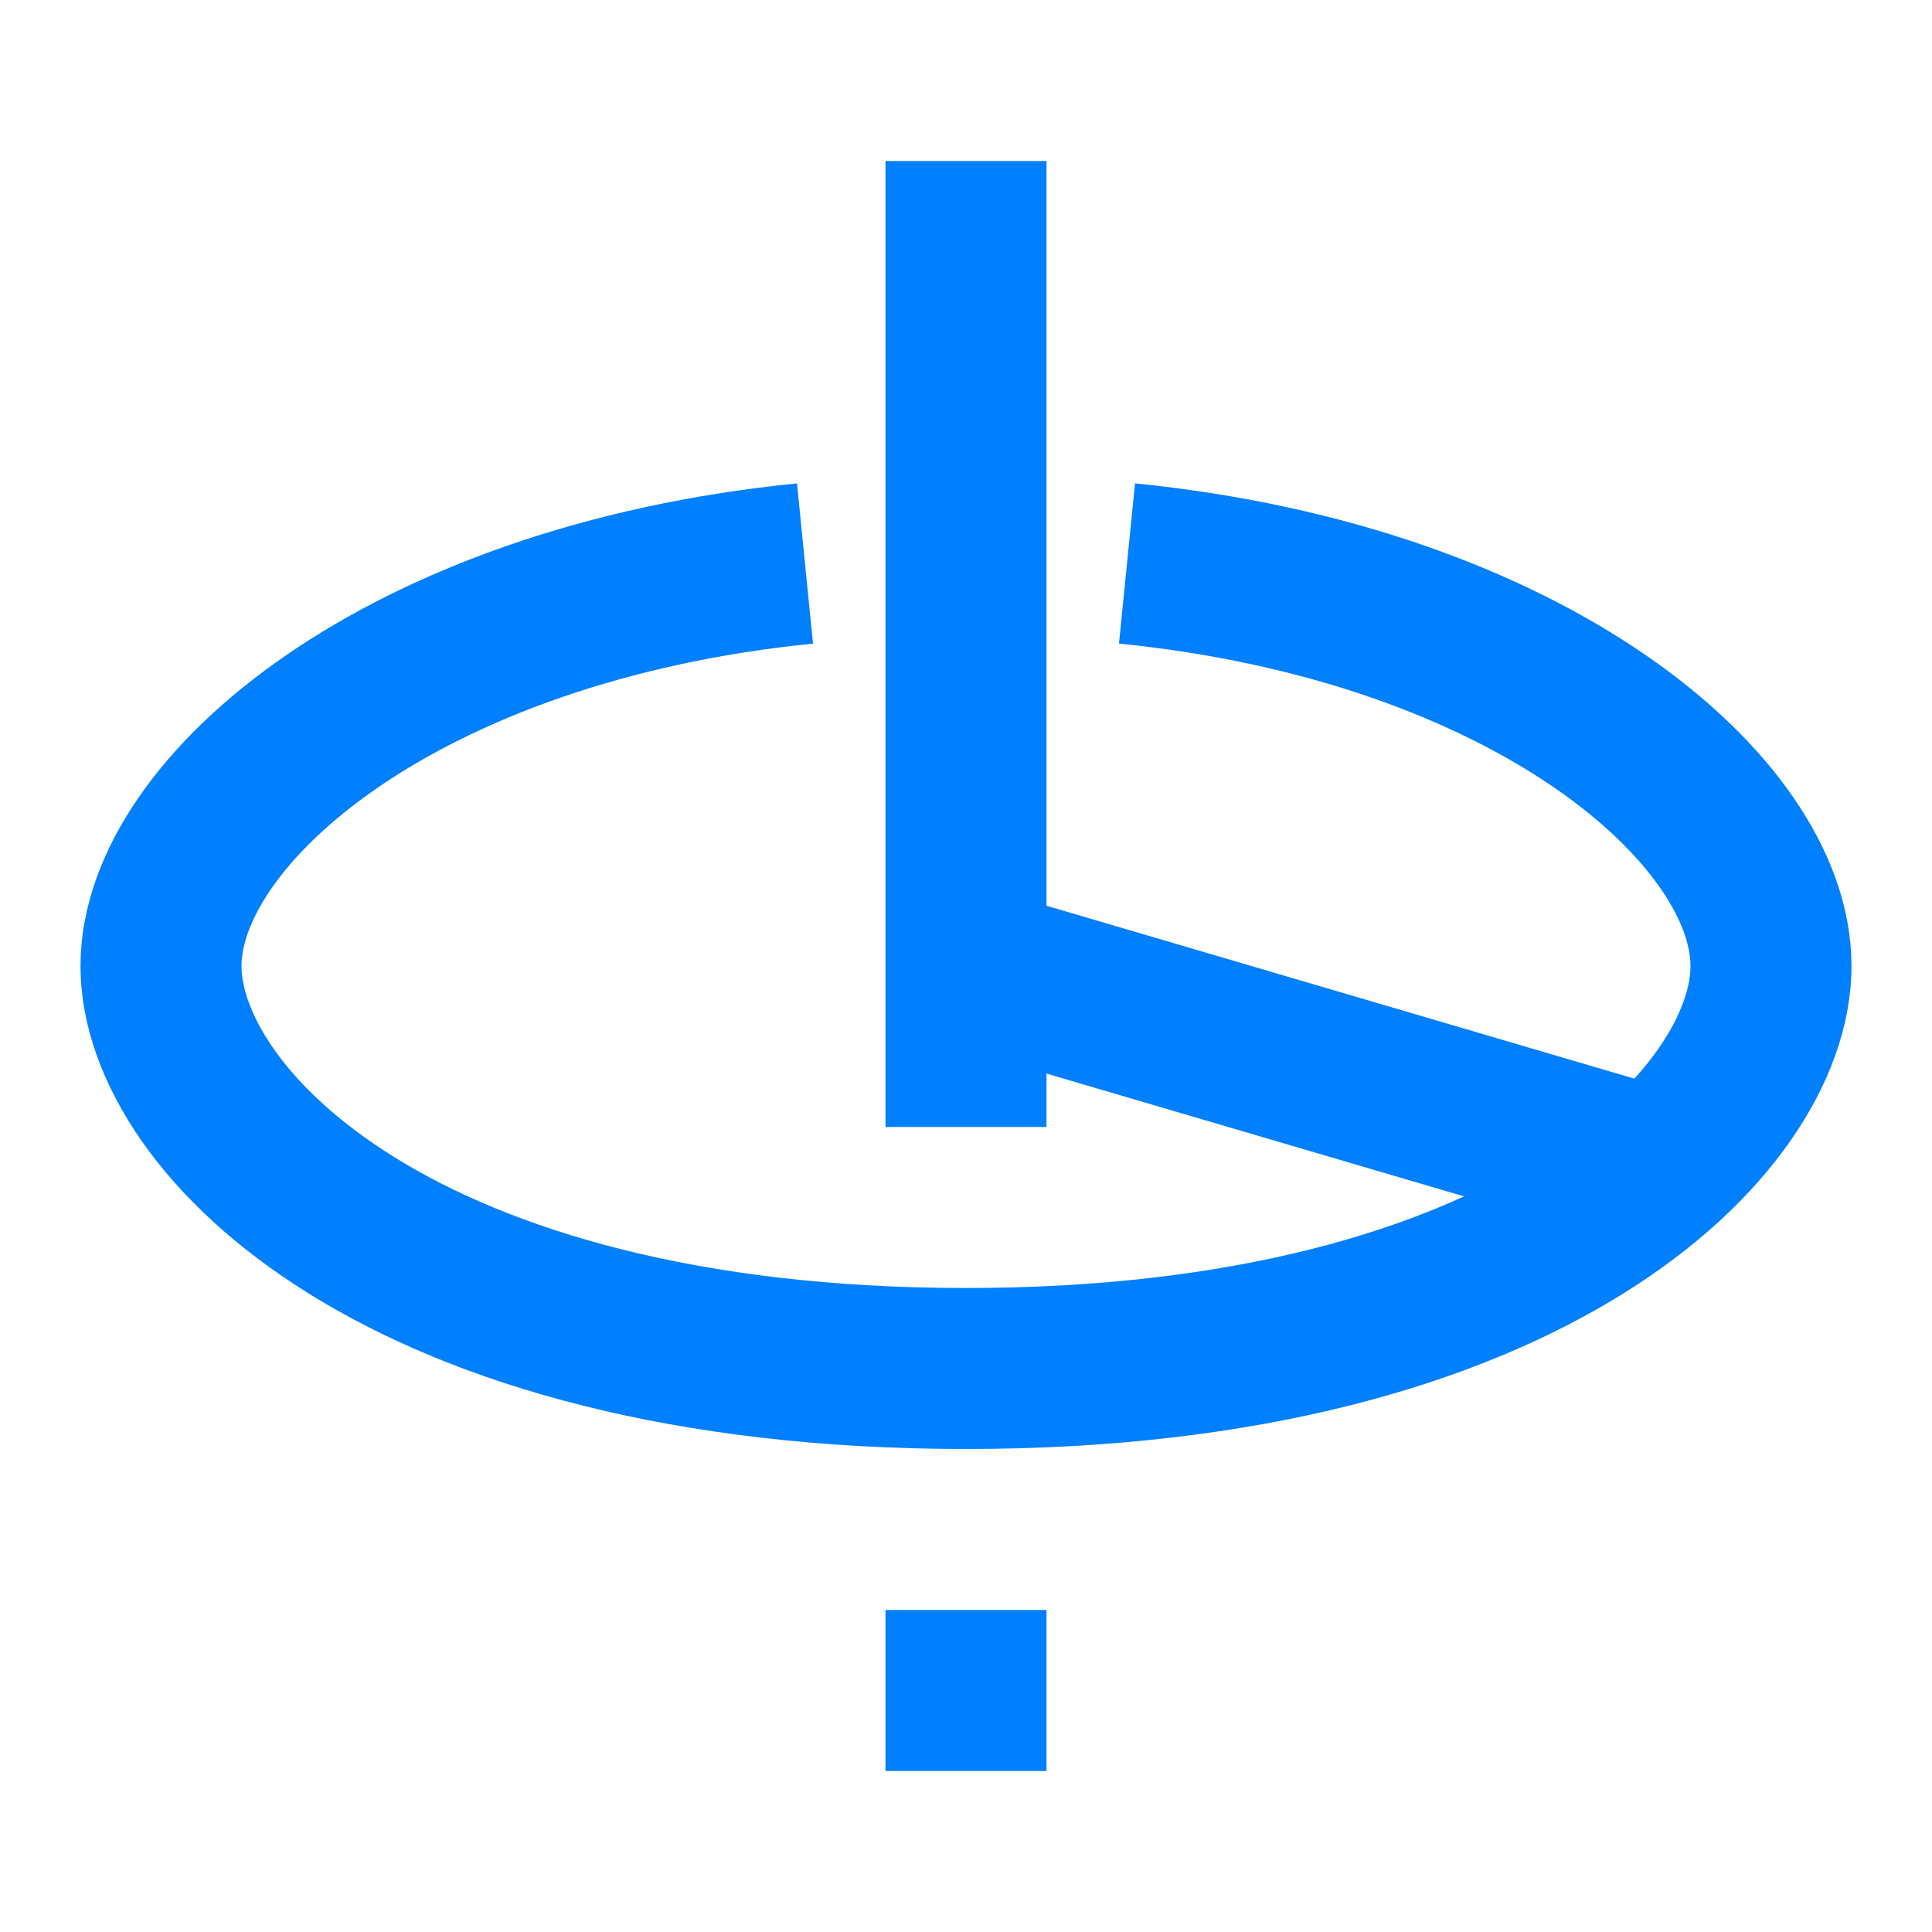
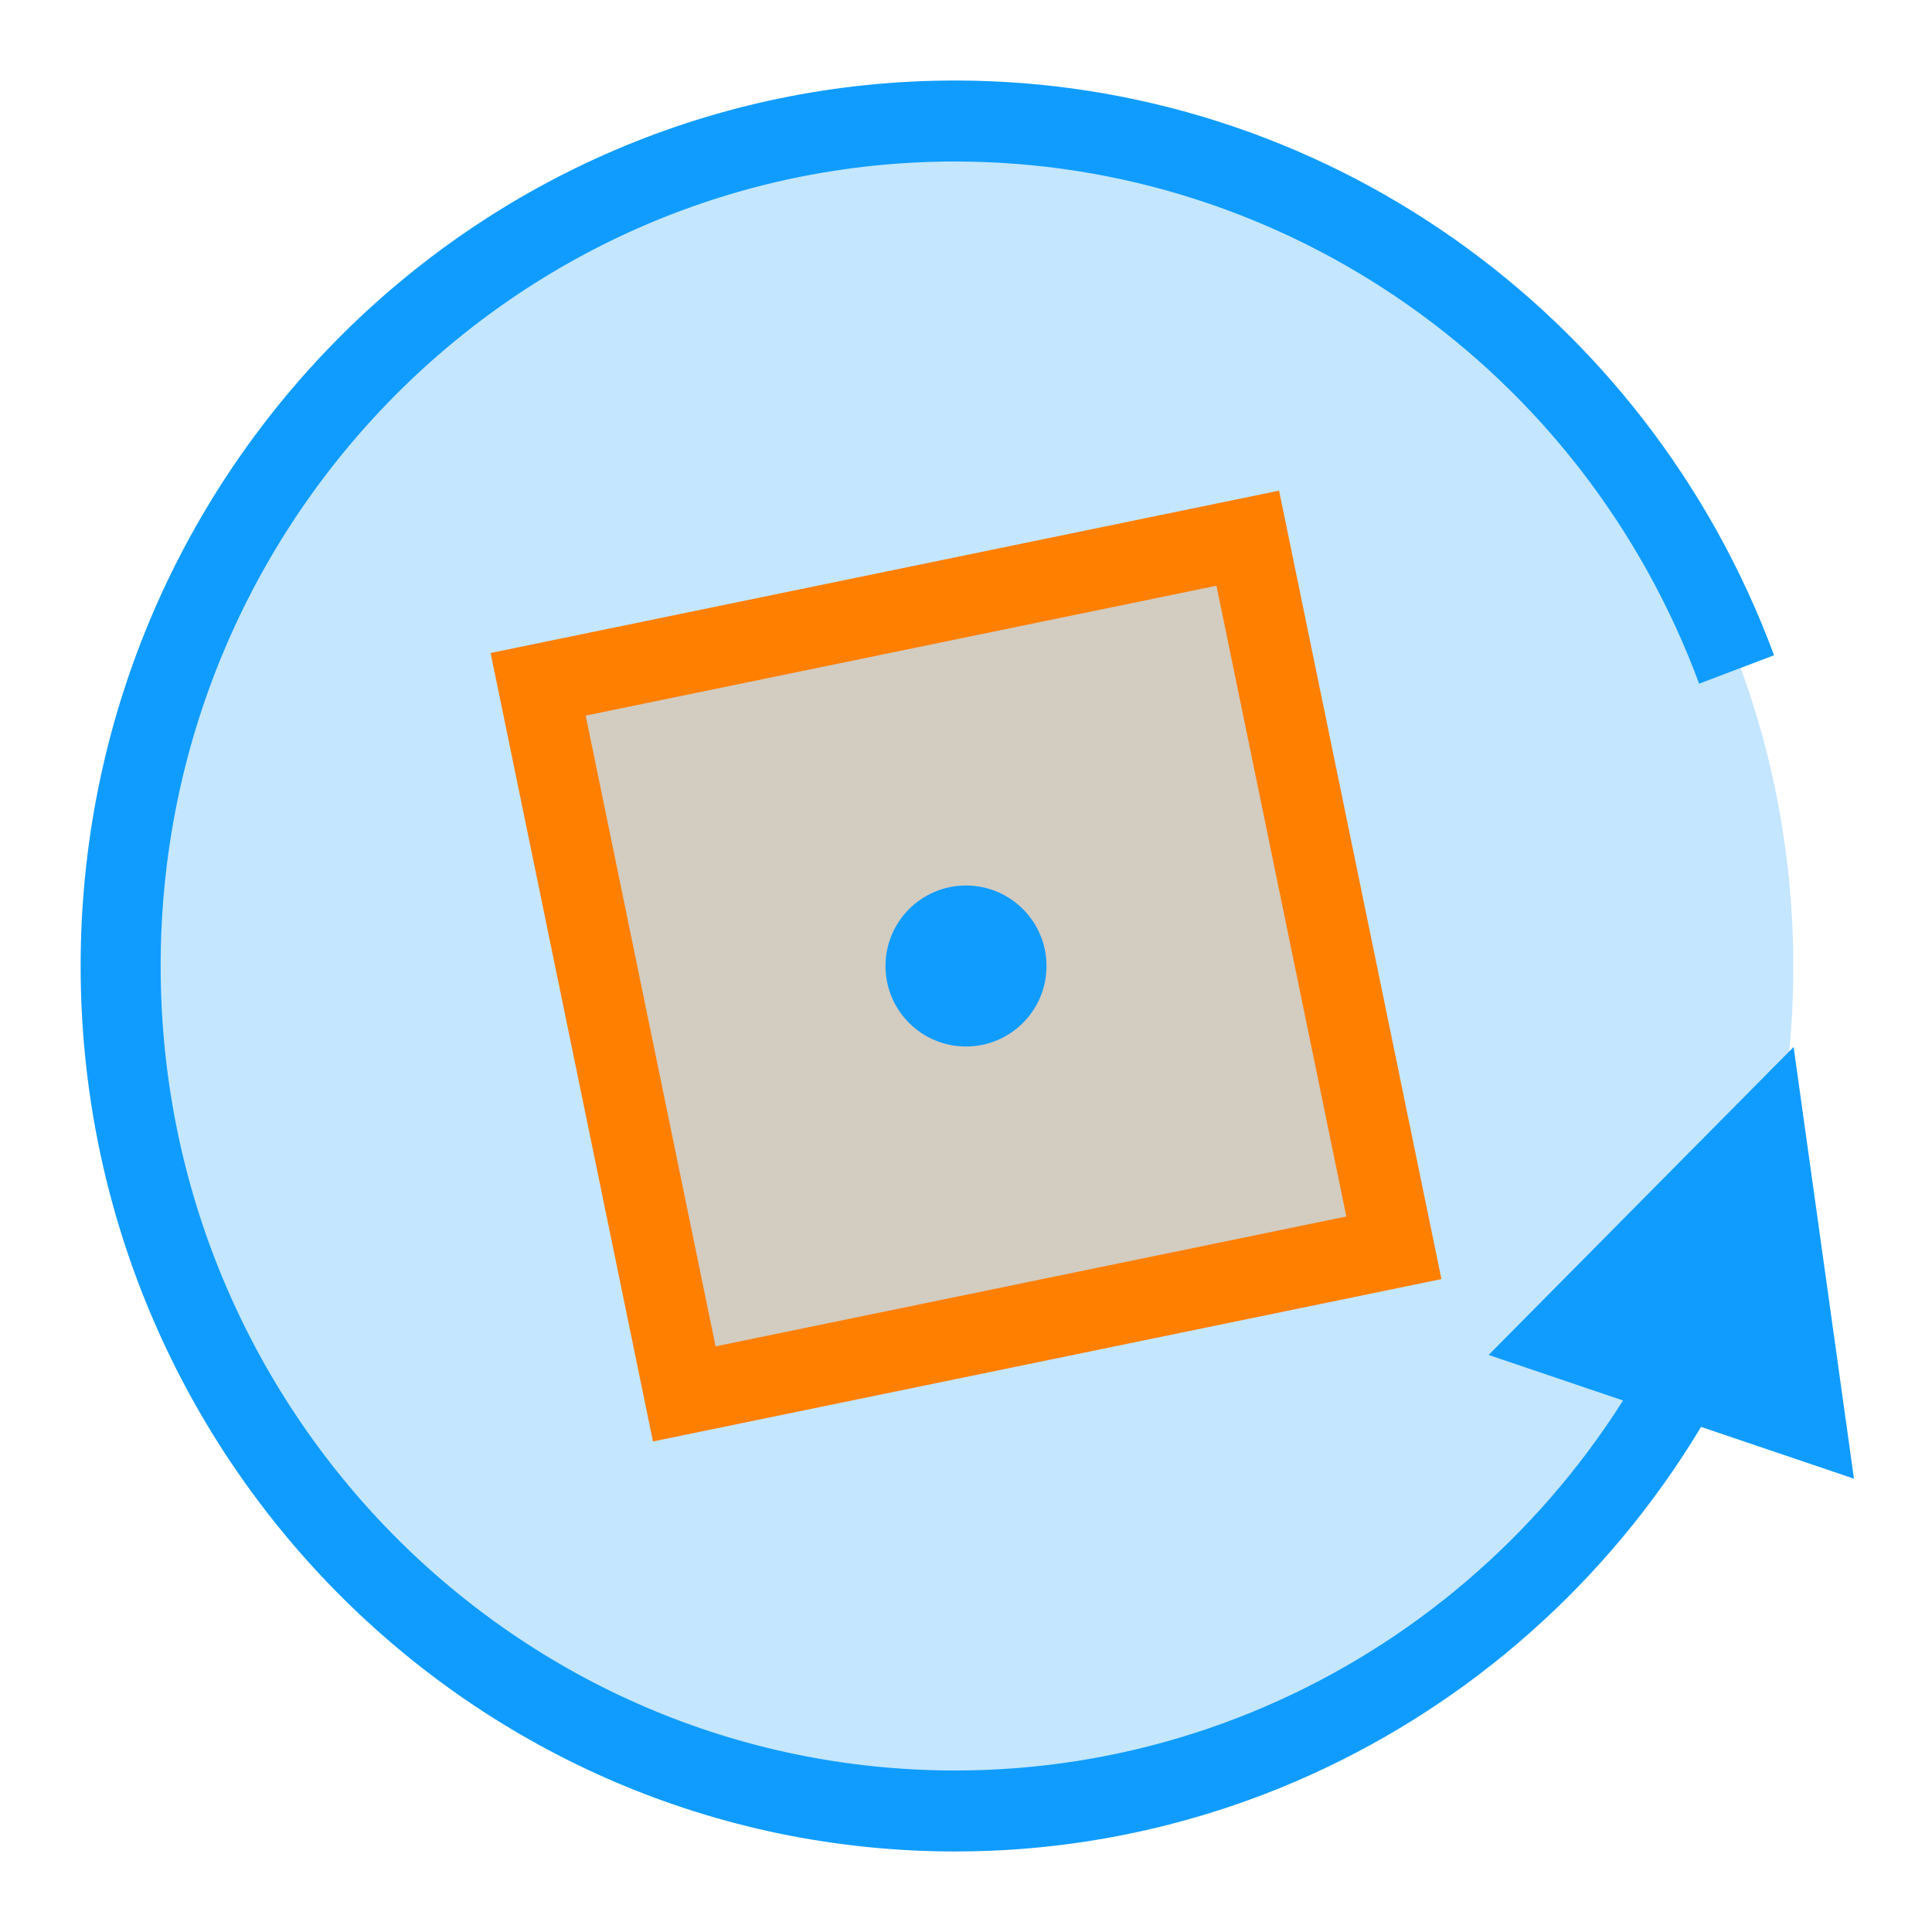
<svg xmlns="http://www.w3.org/2000/svg" width="24" height="24" viewBox="0 0 24 24" id="svg2" version="1.1">
  <defs id="defs4">
    </defs>
  <g id="layer1" transform="translate(0,-1028.362)">
-     <path style="opacity:1;fill:none;fill-opacity:1;stroke:#007fff;stroke-width:2;stroke-miterlimit:4;stroke-dasharray:none;stroke-opacity:1" d="m 2,1040.362 c 0,-1.938 3,-4.5 8,-5" id="path5728" />
-     <path id="path5741" d="m 2,1040.362 c 0,1.938 3,5 10,5" style="opacity:1;fill:none;fill-opacity:1;stroke:#007fff;stroke-width:2;stroke-miterlimit:4;stroke-dasharray:none;stroke-opacity:1" />
-     <path style="opacity:1;fill:none;fill-opacity:1;stroke:#007fff;stroke-width:2;stroke-miterlimit:4;stroke-dasharray:none;stroke-opacity:1" d="m 22,1040.362 c 0,1.938 -3,5 -10,5" id="path5743" />
-     <path id="path5745" d="m 22,1040.362 c 0,-1.938 -3,-4.5 -8,-5" style="opacity:1;fill:none;fill-opacity:1;stroke:#007fff;stroke-width:2;stroke-miterlimit:4;stroke-dasharray:none;stroke-opacity:1" />
-     <path style="opacity:1;fill:none;fill-opacity:1;stroke:#007fff;stroke-width:2;stroke-miterlimit:4;stroke-dasharray:none;stroke-opacity:1" d="m 12,1030.362 0,12" id="path5747" />
-     <path style="opacity:1;fill:none;fill-opacity:1;stroke:#007fff;stroke-width:2;stroke-miterlimit:4;stroke-dasharray:none;stroke-opacity:1" d="m 12,1048.362 0,2" id="path5749" />
-     <path style="opacity:1;fill:none;fill-opacity:1;stroke:#007fff;stroke-width:2;stroke-miterlimit:4;stroke-dasharray:none;stroke-opacity:1" d="m 12,1040.362 8.5,2.5" id="path5755" />
+     <g id="g931">
+       <ellipse ry="10.657" rx="10.5" cy="1040.371" cx="11.777" id="path1647" style="fill:#109cff;fill-opacity:0.249;stroke:none;stroke-width:1;stroke-miterlimit:4;stroke-dasharray:none;stroke-dashoffset:10;stroke-opacity:1" />
+       <g style="stroke-width:0.623" transform="matrix(1.595205,0,0,1.614877,24.62909,-646.2042)" id="g1672">
+         <path style="fill:none;fill-opacity:0.249;stroke:#109cff;stroke-width:0.623;stroke-miterlimit:4;stroke-dasharray:none;stroke-dashoffset:10;stroke-opacity:1" d="m -1.916,1042.112 c -0.951,-2.537 -3.375,-4.218 -6.084,-4.219 -3.59,0 -6.5,2.91 -6.5,6.5 -10e-7,3.59 2.91,6.5 6.5,6.5 2.707,0 5.129,-1.685 6.078,-4.221" id="path1647-7" />
+         <path style="fill:#109cff;fill-opacity:1;stroke:none;stroke-width:0.623px;stroke-linecap:butt;stroke-linejoin:miter;stroke-opacity:1" d="m -3.847,1047.385 2.845,0.952 -0.47,-3.321 z" id="path1668" />
+       </g>
+     </g>
+     <rect style="fill:#ff7f01;fill-opacity:0.247;stroke:#ff7f01;stroke-width:1;stroke-miterlimit:4;stroke-dasharray:none;stroke-dashoffset:10;stroke-opacity:1" id="rect826-3" width="9" height="9" x="-202.561" y="1016.906" transform="rotate(-11.6349)" />
+     <circle style="fill:#109cff;fill-opacity:1;stroke:none;stroke-width:1;stroke-linecap:butt;stroke-linejoin:round;stroke-miterlimit:4;stroke-dasharray:none;stroke-dashoffset:10;stroke-opacity:1" id="path820" cx="12" cy="1040.362" r="1" />
  </g>
</svg>
